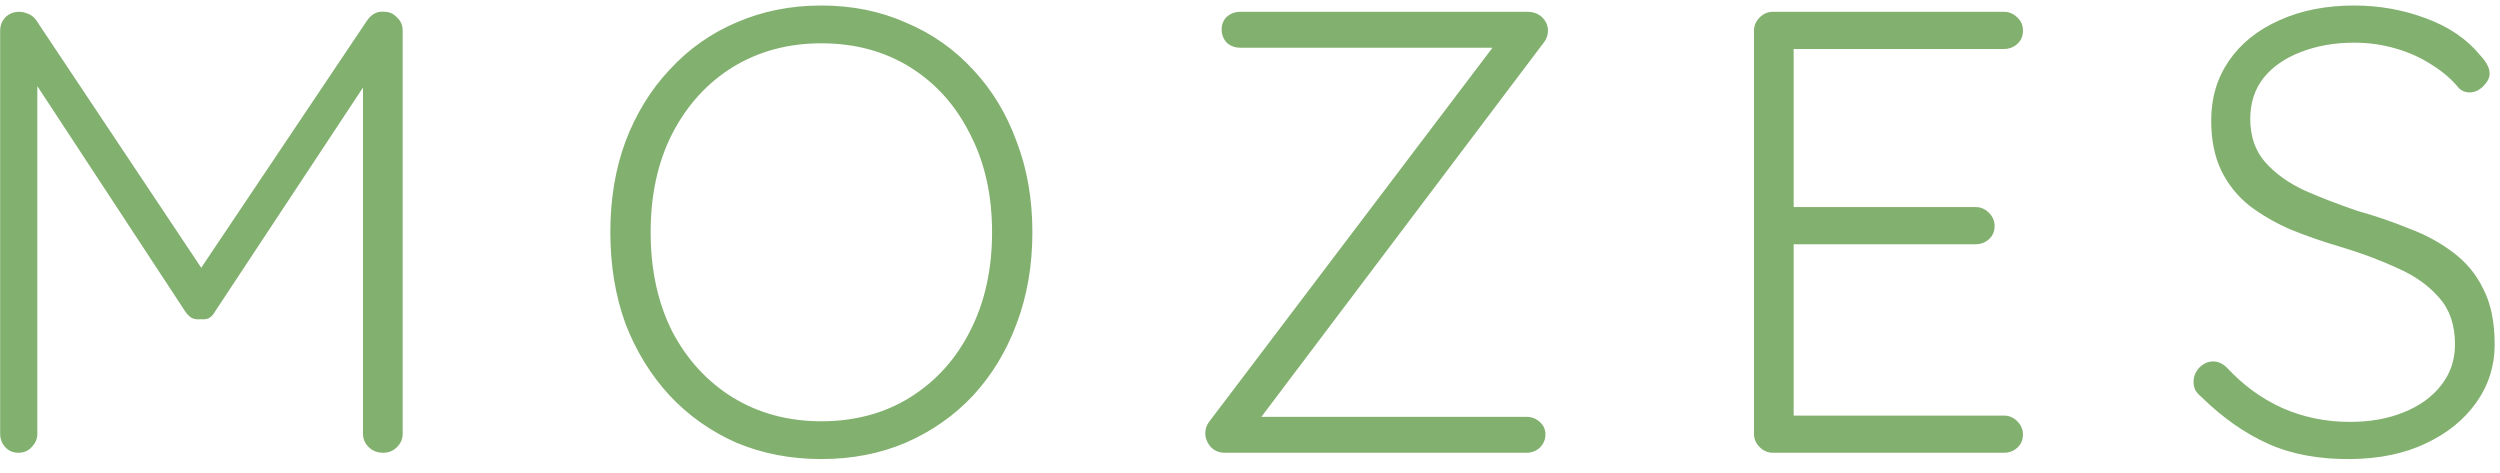
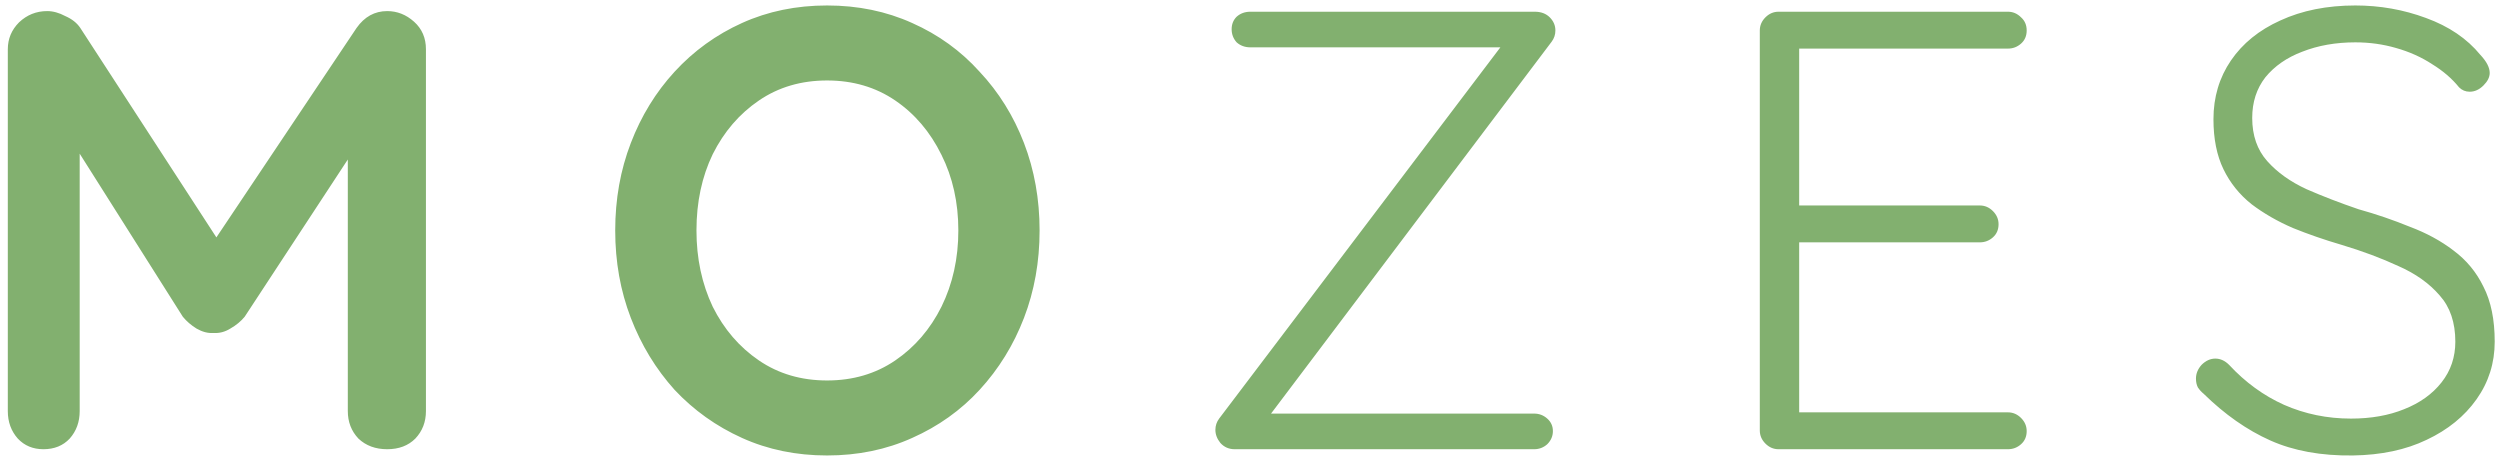
- <svg xmlns="http://www.w3.org/2000/svg" width="127" height="24" viewBox="0 0 127 24" fill="none">
-   <path d="M0.968 0.6C1.117 0.6 1.267 0.632 1.416 0.696C1.587 0.76 1.725 0.867 1.832 1.016L10.664 14.264L9.8 14.232L18.664 1.016C18.899 0.696 19.187 0.557 19.528 0.6C19.784 0.6 19.997 0.696 20.168 0.888C20.36 1.059 20.456 1.283 20.456 1.56V22.04C20.456 22.296 20.36 22.52 20.168 22.712C19.976 22.904 19.741 23 19.464 23C19.165 23 18.92 22.904 18.728 22.712C18.536 22.52 18.44 22.296 18.44 22.04V3.512L19.016 3.576L10.92 15.832C10.856 15.96 10.76 16.067 10.632 16.152C10.504 16.216 10.355 16.237 10.184 16.216C10.035 16.237 9.885 16.216 9.736 16.152C9.608 16.067 9.501 15.96 9.416 15.832L1.288 3.448L1.896 3.032V22.04C1.896 22.296 1.8 22.52 1.608 22.712C1.437 22.904 1.213 23 0.936 23C0.659 23 0.435 22.904 0.264 22.712C0.093 22.52 0.008 22.296 0.008 22.04V1.56C0.008 1.304 0.093 1.08 0.264 0.888C0.456 0.696 0.691 0.6 0.968 0.6ZM52.445 11.8C52.445 13.485 52.178 15.032 51.645 16.44C51.133 17.827 50.397 19.043 49.437 20.088C48.477 21.112 47.335 21.912 46.013 22.488C44.711 23.043 43.282 23.32 41.725 23.32C40.167 23.32 38.727 23.043 37.405 22.488C36.103 21.912 34.973 21.112 34.013 20.088C33.053 19.043 32.306 17.827 31.773 16.44C31.261 15.032 31.005 13.485 31.005 11.8C31.005 10.115 31.261 8.579 31.773 7.192C32.306 5.784 33.053 4.568 34.013 3.544C34.973 2.499 36.103 1.699 37.405 1.144C38.727 0.568 40.167 0.28 41.725 0.28C43.282 0.28 44.711 0.568 46.013 1.144C47.335 1.699 48.477 2.499 49.437 3.544C50.397 4.568 51.133 5.784 51.645 7.192C52.178 8.579 52.445 10.115 52.445 11.8ZM50.397 11.8C50.397 9.901 50.023 8.237 49.277 6.808C48.551 5.357 47.538 4.227 46.237 3.416C44.935 2.605 43.431 2.2 41.725 2.2C40.039 2.2 38.535 2.605 37.213 3.416C35.911 4.227 34.887 5.357 34.141 6.808C33.415 8.237 33.053 9.901 33.053 11.8C33.053 13.699 33.415 15.373 34.141 16.824C34.887 18.253 35.911 19.373 37.213 20.184C38.535 20.995 40.039 21.4 41.725 21.4C43.431 21.4 44.935 20.995 46.237 20.184C47.538 19.373 48.551 18.253 49.277 16.824C50.023 15.373 50.397 13.699 50.397 11.8ZM77.58 0.6C77.9 0.6 78.156 0.696 78.348 0.888C78.54 1.08 78.636 1.304 78.636 1.56C78.636 1.773 78.572 1.965 78.444 2.136L63.884 21.432L63.82 21.176H77.548C77.804 21.176 78.028 21.261 78.22 21.432C78.412 21.603 78.508 21.816 78.508 22.072C78.508 22.328 78.412 22.552 78.22 22.744C78.028 22.915 77.804 23 77.548 23H62.22C61.921 23 61.676 22.893 61.484 22.68C61.313 22.467 61.228 22.243 61.228 22.008C61.228 21.795 61.292 21.603 61.42 21.432L75.916 2.296L76.108 2.424H63.02C62.743 2.424 62.508 2.339 62.316 2.168C62.145 1.976 62.06 1.752 62.06 1.496C62.06 1.24 62.145 1.027 62.316 0.856C62.508 0.685 62.743 0.6 63.02 0.6H77.58ZM90.062 0.6H101.806C102.062 0.6 102.286 0.696 102.478 0.888C102.67 1.059 102.766 1.283 102.766 1.56C102.766 1.837 102.67 2.061 102.478 2.232C102.286 2.403 102.062 2.488 101.806 2.488H90.798L91.118 1.944V10.936L90.766 10.52H100.366C100.622 10.52 100.846 10.616 101.038 10.808C101.23 11 101.326 11.224 101.326 11.48C101.326 11.757 101.23 11.981 101.038 12.152C100.846 12.323 100.622 12.408 100.366 12.408H90.83L91.118 12.088V21.304L90.958 21.112H101.806C102.062 21.112 102.286 21.208 102.478 21.4C102.67 21.592 102.766 21.816 102.766 22.072C102.766 22.349 102.67 22.573 102.478 22.744C102.286 22.915 102.062 23 101.806 23H90.062C89.806 23 89.582 22.904 89.39 22.712C89.198 22.52 89.102 22.296 89.102 22.04V1.56C89.102 1.304 89.198 1.08 89.39 0.888C89.582 0.696 89.806 0.6 90.062 0.6ZM119.465 23.32C117.844 23.341 116.436 23.085 115.241 22.552C114.047 22.019 112.905 21.219 111.817 20.152C111.711 20.067 111.615 19.96 111.529 19.832C111.465 19.704 111.433 19.555 111.433 19.384C111.433 19.128 111.529 18.893 111.721 18.68C111.935 18.467 112.169 18.36 112.425 18.36C112.681 18.36 112.916 18.467 113.129 18.68C113.961 19.576 114.9 20.259 115.945 20.728C117.012 21.197 118.153 21.432 119.369 21.432C120.393 21.432 121.3 21.272 122.089 20.952C122.9 20.632 123.54 20.173 124.009 19.576C124.479 18.979 124.713 18.285 124.713 17.496C124.713 16.515 124.447 15.725 123.913 15.128C123.38 14.509 122.676 14.008 121.801 13.624C120.927 13.219 119.956 12.856 118.889 12.536C118.015 12.28 117.183 11.992 116.393 11.672C115.604 11.331 114.9 10.925 114.281 10.456C113.663 9.965 113.183 9.368 112.841 8.664C112.5 7.96 112.329 7.107 112.329 6.104C112.329 4.973 112.628 3.971 113.225 3.096C113.823 2.221 114.665 1.539 115.753 1.048C116.863 0.536 118.143 0.28 119.593 0.28C120.852 0.28 122.057 0.493 123.209 0.92C124.383 1.347 125.311 1.976 125.993 2.808C126.313 3.149 126.473 3.459 126.473 3.736C126.473 3.949 126.367 4.163 126.153 4.376C125.94 4.589 125.705 4.696 125.449 4.696C125.236 4.696 125.055 4.621 124.905 4.472C124.543 4.024 124.084 3.629 123.529 3.288C122.975 2.925 122.356 2.648 121.673 2.456C121.012 2.264 120.319 2.168 119.593 2.168C118.591 2.168 117.684 2.328 116.873 2.648C116.084 2.947 115.455 3.384 114.985 3.96C114.537 4.536 114.313 5.229 114.313 6.04C114.313 6.936 114.569 7.672 115.081 8.248C115.593 8.824 116.265 9.304 117.097 9.688C117.929 10.051 118.815 10.392 119.753 10.712C120.671 10.968 121.545 11.267 122.377 11.608C123.231 11.928 123.977 12.333 124.617 12.824C125.279 13.315 125.791 13.933 126.153 14.68C126.537 15.427 126.729 16.365 126.729 17.496C126.729 18.584 126.42 19.565 125.801 20.44C125.183 21.315 124.329 22.008 123.241 22.52C122.175 23.032 120.916 23.299 119.465 23.32Z" fill="#82B06F" />
+ <svg xmlns="http://www.w3.org/2000/svg" width="128" height="24" viewBox="0 0 128 24" fill="none">
+   <path d="M2.416 0.568C2.715 0.568 3.024 0.653 3.344 0.824C3.685 0.973 3.941 1.176 4.112 1.432L11.888 13.4L10.288 13.336L18.256 1.432C18.661 0.856 19.184 0.568 19.824 0.568C20.336 0.568 20.795 0.749 21.2 1.112C21.605 1.475 21.808 1.944 21.808 2.52V21.048C21.808 21.603 21.627 22.072 21.264 22.456C20.901 22.819 20.421 23 19.824 23C19.227 23 18.736 22.819 18.352 22.456C17.989 22.072 17.808 21.603 17.808 21.048V5.976L19.056 6.264L12.528 16.216C12.336 16.451 12.091 16.653 11.792 16.824C11.515 16.995 11.227 17.069 10.928 17.048C10.651 17.069 10.363 16.995 10.064 16.824C9.787 16.653 9.552 16.451 9.36 16.216L3.248 6.552L4.08 4.856V21.048C4.08 21.603 3.909 22.072 3.568 22.456C3.227 22.819 2.779 23 2.224 23C1.691 23 1.253 22.819 0.912 22.456C0.571 22.072 0.4 21.603 0.4 21.048V2.52C0.4 1.987 0.592 1.528 0.976 1.144C1.381 0.76 1.861 0.568 2.416 0.568ZM53.227 11.8C53.227 13.4 52.96 14.893 52.427 16.28C51.893 17.667 51.136 18.893 50.155 19.96C49.195 21.005 48.043 21.827 46.699 22.424C45.376 23.021 43.925 23.32 42.347 23.32C40.768 23.32 39.317 23.021 37.995 22.424C36.672 21.827 35.52 21.005 34.539 19.96C33.579 18.893 32.832 17.667 32.299 16.28C31.765 14.893 31.499 13.4 31.499 11.8C31.499 10.2 31.765 8.707 32.299 7.32C32.832 5.933 33.579 4.717 34.539 3.672C35.52 2.605 36.672 1.773 37.995 1.176C39.317 0.579 40.768 0.28 42.347 0.28C43.925 0.28 45.376 0.579 46.699 1.176C48.043 1.773 49.195 2.605 50.155 3.672C51.136 4.717 51.893 5.933 52.427 7.32C52.96 8.707 53.227 10.2 53.227 11.8ZM49.067 11.8C49.067 10.371 48.779 9.08 48.203 7.928C47.627 6.755 46.837 5.827 45.835 5.144C44.832 4.461 43.669 4.12 42.347 4.12C41.024 4.12 39.861 4.461 38.859 5.144C37.856 5.827 37.067 6.744 36.491 7.896C35.936 9.048 35.659 10.349 35.659 11.8C35.659 13.229 35.936 14.531 36.491 15.704C37.067 16.856 37.856 17.773 38.859 18.456C39.861 19.139 41.024 19.48 42.347 19.48C43.669 19.48 44.832 19.139 45.835 18.456C46.837 17.773 47.627 16.856 48.203 15.704C48.779 14.531 49.067 13.229 49.067 11.8ZM78.58 0.6C78.9 0.6 79.156 0.696 79.348 0.888C79.54 1.08 79.636 1.304 79.636 1.56C79.636 1.773 79.572 1.965 79.444 2.136L64.884 21.432L64.82 21.176H78.548C78.804 21.176 79.028 21.261 79.22 21.432C79.412 21.603 79.508 21.816 79.508 22.072C79.508 22.328 79.412 22.552 79.22 22.744C79.028 22.915 78.804 23 78.548 23H63.22C62.921 23 62.676 22.893 62.484 22.68C62.313 22.467 62.228 22.243 62.228 22.008C62.228 21.795 62.292 21.603 62.42 21.432L76.916 2.296L77.108 2.424H64.02C63.743 2.424 63.508 2.339 63.316 2.168C63.145 1.976 63.06 1.752 63.06 1.496C63.06 1.24 63.145 1.027 63.316 0.856C63.508 0.685 63.743 0.6 64.02 0.6H78.58ZM91.062 0.6H102.806C103.062 0.6 103.286 0.696 103.478 0.888C103.67 1.059 103.766 1.283 103.766 1.56C103.766 1.837 103.67 2.061 103.478 2.232C103.286 2.403 103.062 2.488 102.806 2.488H91.798L92.118 1.944V10.936L91.766 10.52H101.366C101.622 10.52 101.846 10.616 102.038 10.808C102.23 11 102.326 11.224 102.326 11.48C102.326 11.757 102.23 11.981 102.038 12.152C101.846 12.323 101.622 12.408 101.366 12.408H91.83L92.118 12.088V21.304L91.958 21.112H102.806C103.062 21.112 103.286 21.208 103.478 21.4C103.67 21.592 103.766 21.816 103.766 22.072C103.766 22.349 103.67 22.573 103.478 22.744C103.286 22.915 103.062 23 102.806 23H91.062C90.806 23 90.582 22.904 90.39 22.712C90.198 22.52 90.102 22.296 90.102 22.04V1.56C90.102 1.304 90.198 1.08 90.39 0.888C90.582 0.696 90.806 0.6 91.062 0.6ZM120.465 23.32C118.844 23.341 117.436 23.085 116.241 22.552C115.047 22.019 113.905 21.219 112.817 20.152C112.711 20.067 112.615 19.96 112.529 19.832C112.465 19.704 112.433 19.555 112.433 19.384C112.433 19.128 112.529 18.893 112.721 18.68C112.935 18.467 113.169 18.36 113.425 18.36C113.681 18.36 113.916 18.467 114.129 18.68C114.961 19.576 115.9 20.259 116.945 20.728C118.012 21.197 119.153 21.432 120.369 21.432C121.393 21.432 122.3 21.272 123.089 20.952C123.9 20.632 124.54 20.173 125.009 19.576C125.479 18.979 125.713 18.285 125.713 17.496C125.713 16.515 125.447 15.725 124.913 15.128C124.38 14.509 123.676 14.008 122.801 13.624C121.927 13.219 120.956 12.856 119.889 12.536C119.015 12.28 118.183 11.992 117.393 11.672C116.604 11.331 115.9 10.925 115.281 10.456C114.663 9.965 114.183 9.368 113.841 8.664C113.5 7.96 113.329 7.107 113.329 6.104C113.329 4.973 113.628 3.971 114.225 3.096C114.823 2.221 115.665 1.539 116.753 1.048C117.863 0.536 119.143 0.28 120.593 0.28C121.852 0.28 123.057 0.493 124.209 0.92C125.383 1.347 126.311 1.976 126.993 2.808C127.313 3.149 127.473 3.459 127.473 3.736C127.473 3.949 127.367 4.163 127.153 4.376C126.94 4.589 126.705 4.696 126.449 4.696C126.236 4.696 126.055 4.621 125.905 4.472C125.543 4.024 125.084 3.629 124.529 3.288C123.975 2.925 123.356 2.648 122.673 2.456C122.012 2.264 121.319 2.168 120.593 2.168C119.591 2.168 118.684 2.328 117.873 2.648C117.084 2.947 116.455 3.384 115.985 3.96C115.537 4.536 115.313 5.229 115.313 6.04C115.313 6.936 115.569 7.672 116.081 8.248C116.593 8.824 117.265 9.304 118.097 9.688C118.929 10.051 119.815 10.392 120.753 10.712C121.671 10.968 122.545 11.267 123.377 11.608C124.231 11.928 124.977 12.333 125.617 12.824C126.279 13.315 126.791 13.933 127.153 14.68C127.537 15.427 127.729 16.365 127.729 17.496C127.729 18.584 127.42 19.565 126.801 20.44C126.183 21.315 125.329 22.008 124.241 22.52C123.175 23.032 121.916 23.299 120.465 23.32Z" fill="#82B06F" />
</svg>
